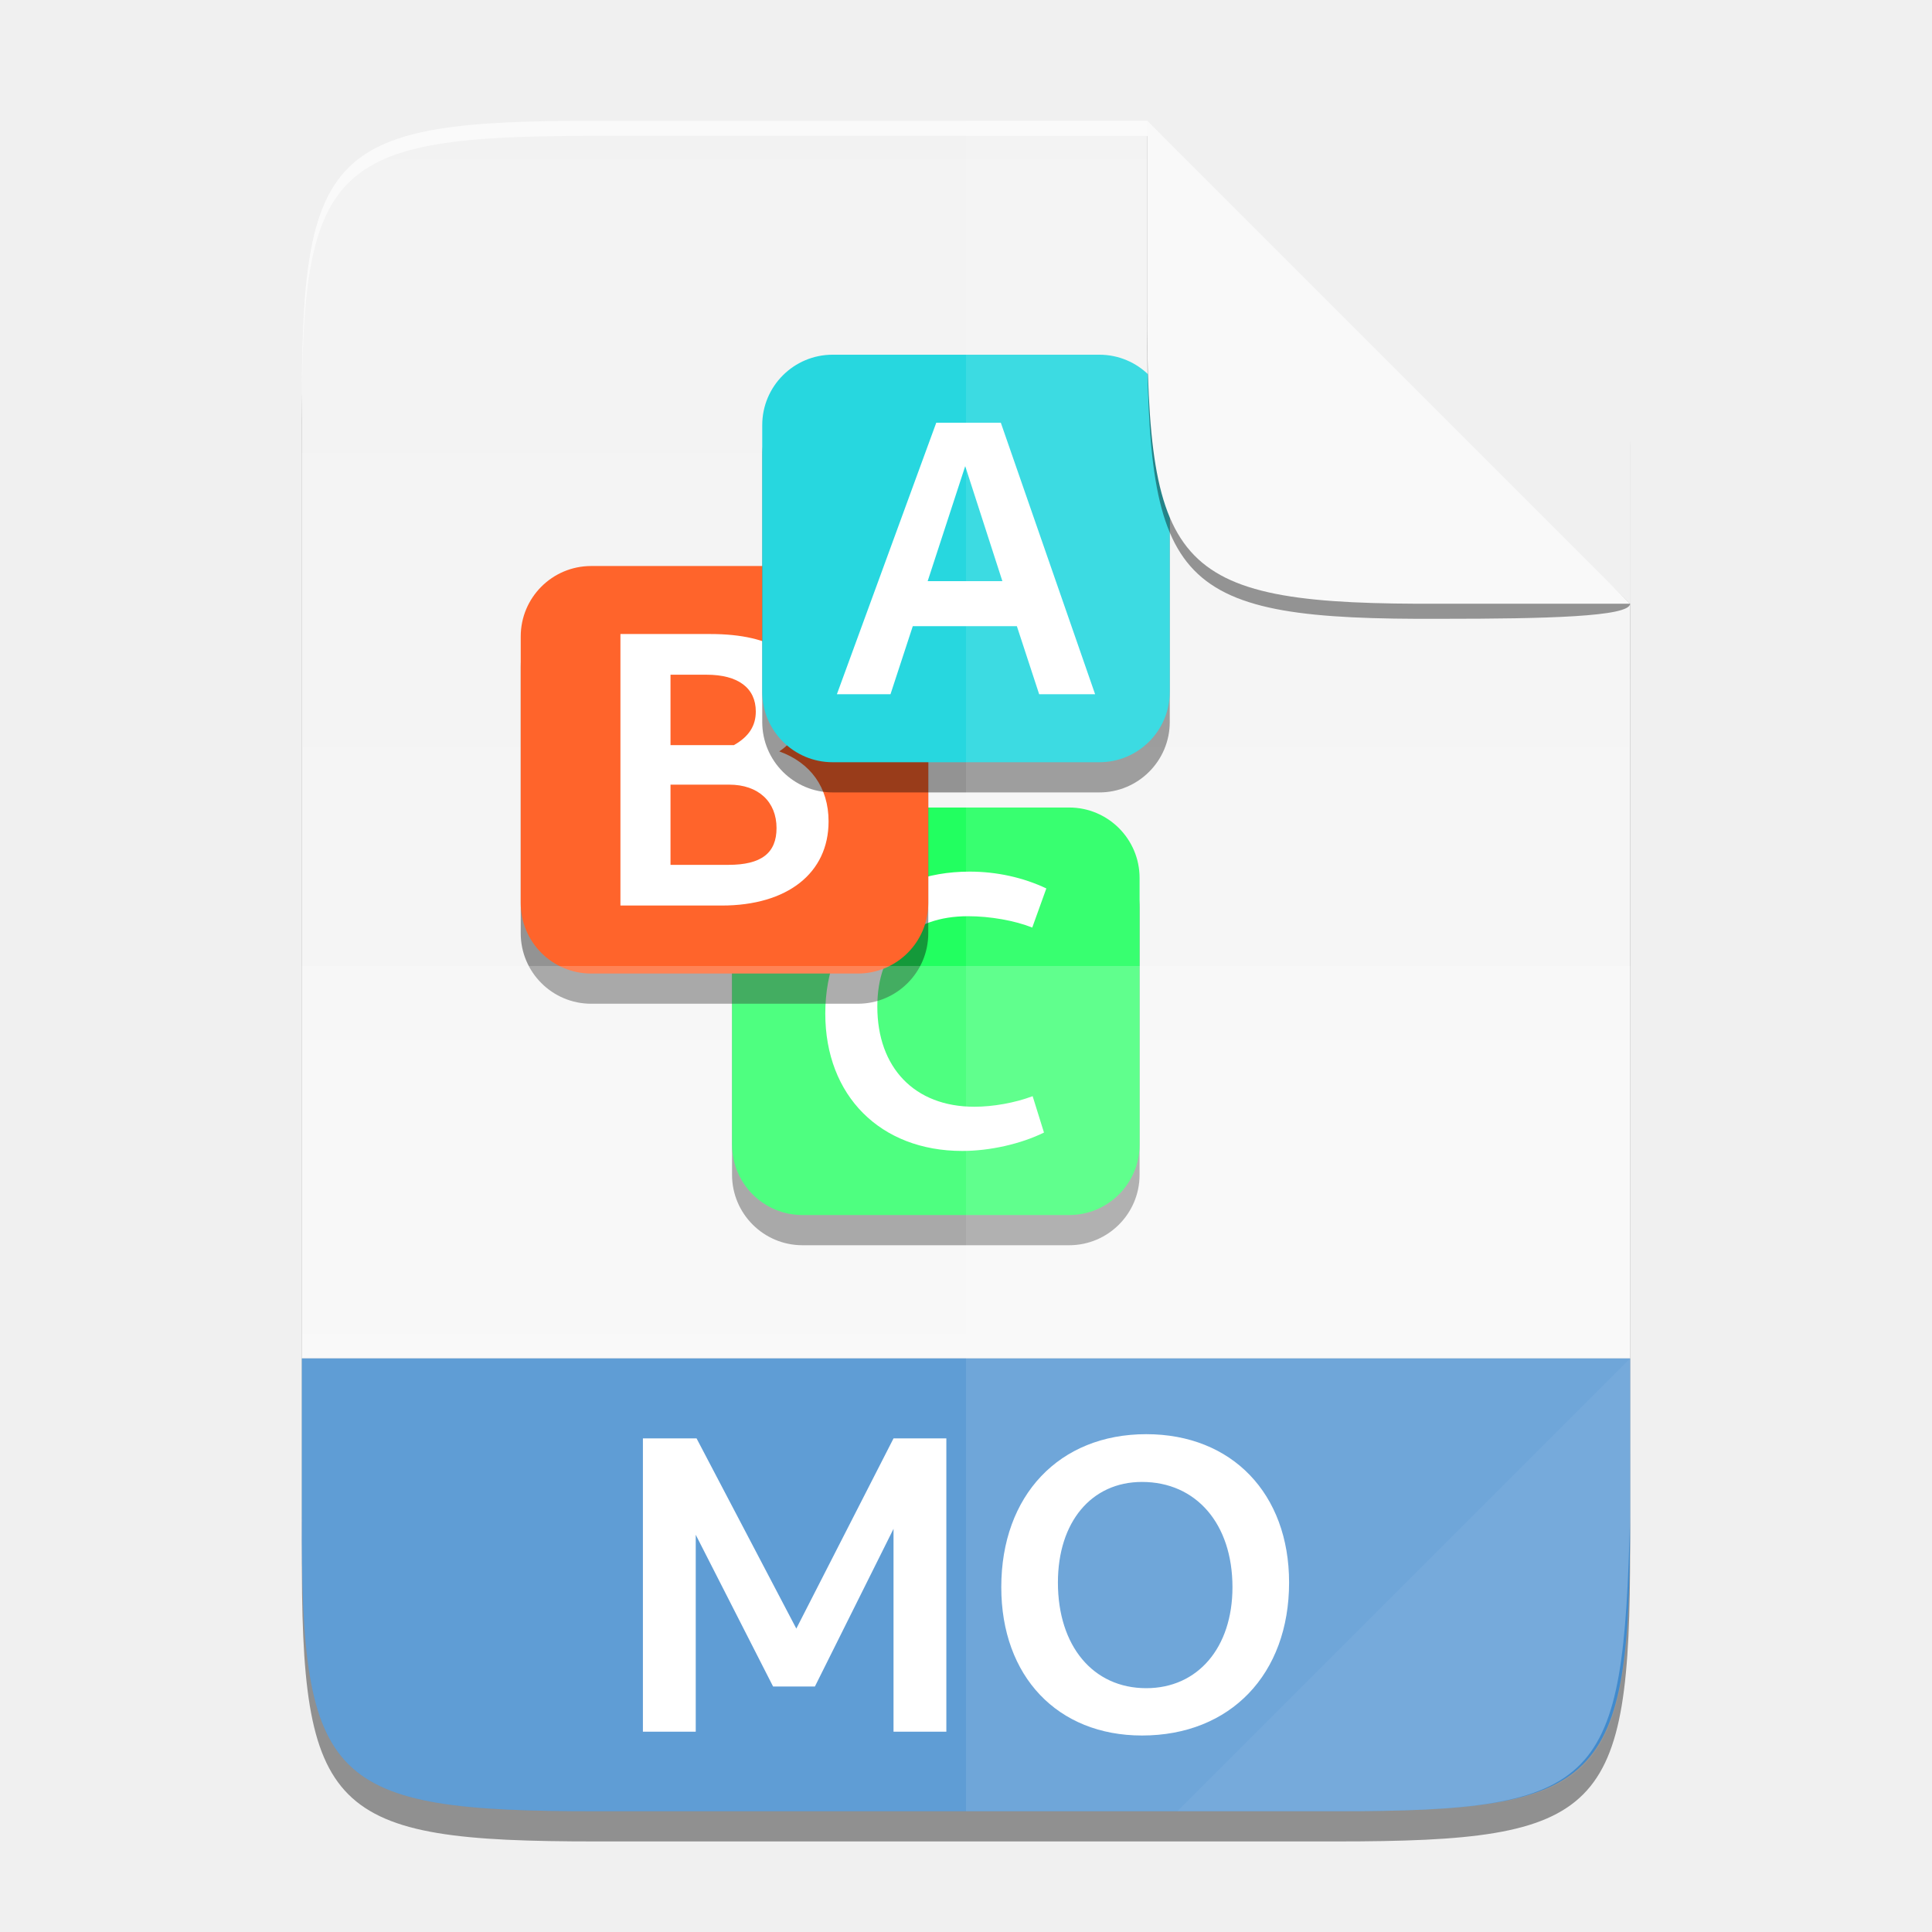
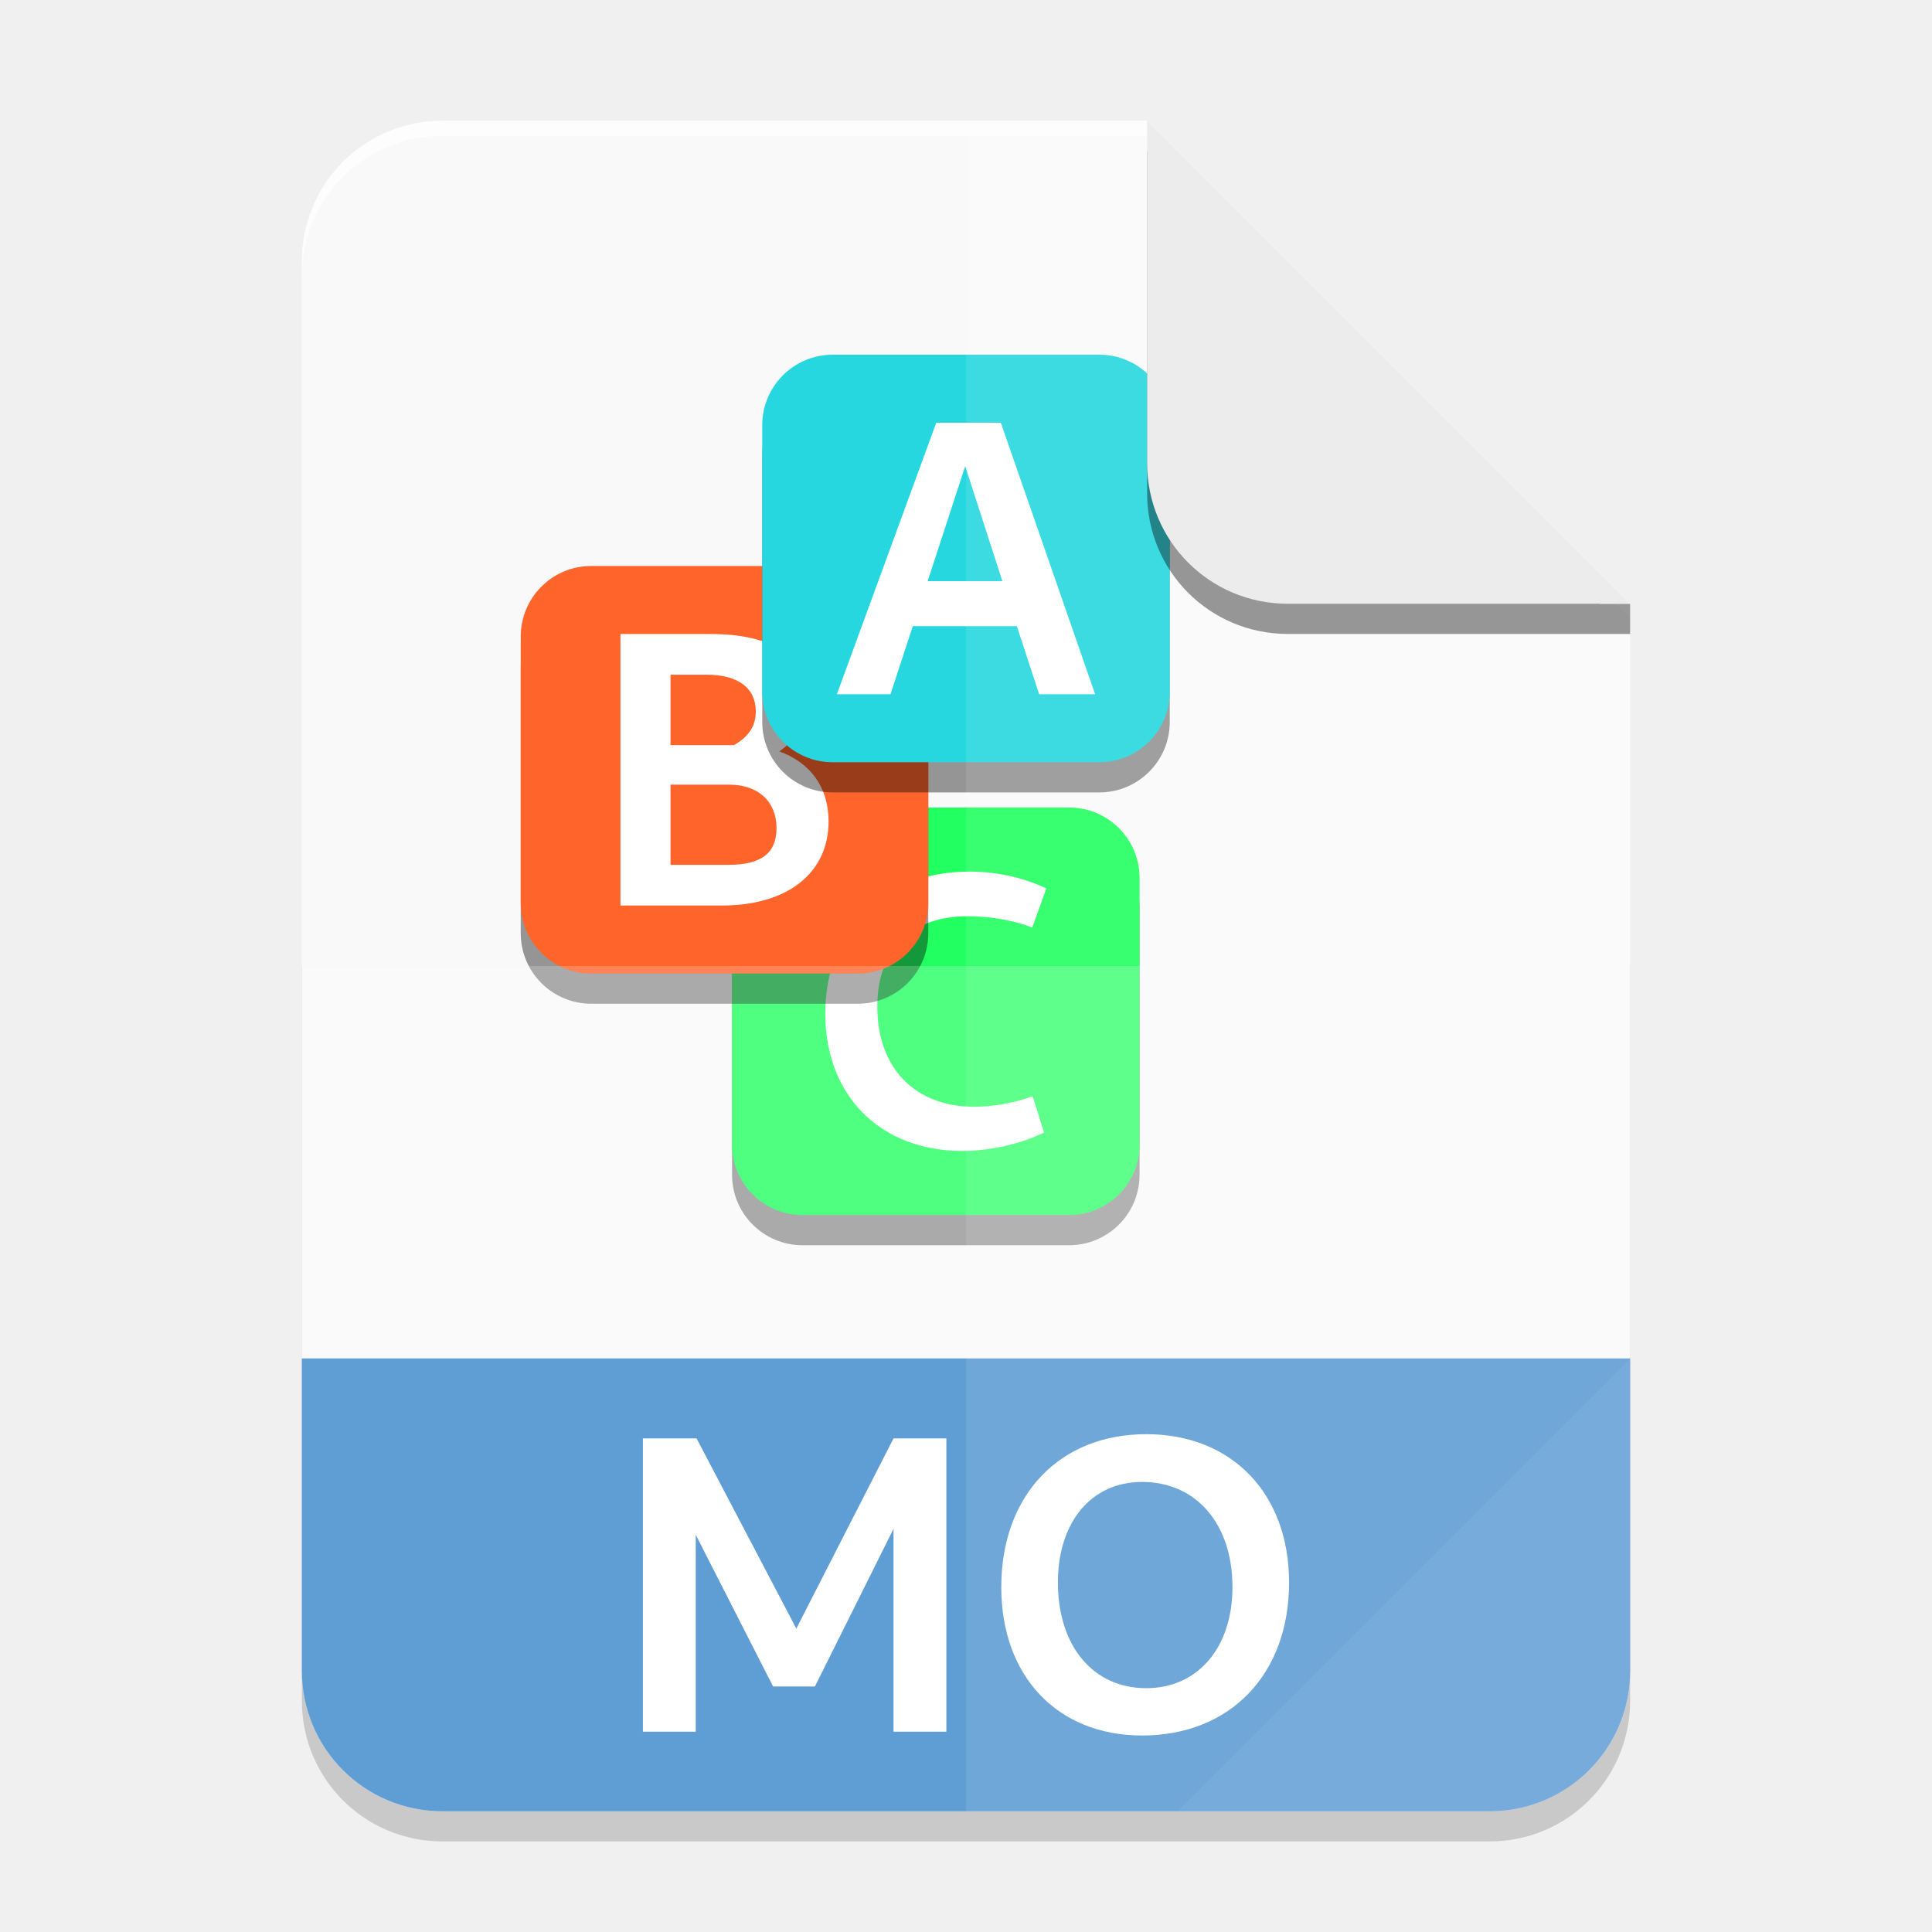
- <svg xmlns="http://www.w3.org/2000/svg" xmlns:xlink="http://www.w3.org/1999/xlink" width="256" height="256" id="svg11300" version="1.0" style="display:inline;enable-background:new">
-   <defs id="defs3">
-     <linearGradient gradientUnits="userSpaceOnUse" y2="401.584" x2="-74.917" y1="401.584" x1="525.921" id="linearGradient4226" xlink:href="#linearGradient4338" gradientTransform="matrix(0,-0.4531241,0.4530946,0,2.044458,239.9996)" />
-     <linearGradient id="linearGradient4338">
-       <stop style="stop-color:#f2f2f2;stop-opacity:1" offset="0" id="stop4340" />
-       <stop style="stop-color:#f9f9f9;stop-opacity:1" offset="1" id="stop4342" />
-     </linearGradient>
-   </defs>
+ <svg xmlns="http://www.w3.org/2000/svg" width="256" height="256" id="svg11300" version="1.0" style="display:inline;enable-background:new">
+   <defs id="defs3" />
  <g style="display:inline" id="layer1">
-     <g id="layer4" style="display:inline;opacity:0.4">
-       <path id="path861" style="color:#000000;display:inline;overflow:visible;visibility:visible;fill:#000000;fill-opacity:1;fill-rule:nonzero;stroke:none;stroke-width:1;marker:none;enable-background:accumulate" d="M 78.927,20 C 43.631,20 39.833,23.626 40.006,58.994 V 132 205.006 C 39.833,240.374 43.631,244 78.927,244 h 98.153 c 35.296,0 38.921,-3.626 38.921,-38.994 V 132 58.994 c 0,-0.265 -0.005,-0.49 -0.006,-0.752 V 80 l -0.004,-0.004 V 80 H 155.992 V 20 Z" />
+     <g id="layer4" style="display:inline;opacity:0.4;enable-background:new" transform="translate(-101,-10)">
+       <path id="rect3" style="display:inline;opacity:0.4;fill:#000000;stroke-width:6.643;stroke-linecap:round;stroke-linejoin:round;paint-order:stroke markers fill;enable-background:new" d="m 141,138 v 97.371 C 141,245.691 149.309,254 159.629,254 H 298.371 C 308.691,254 317,245.691 317,235.371 V 138 Z" />
    </g>
-     <g id="layer2" style="display:inline">
-       <path id="rect4158" style="color:#000000;display:inline;overflow:visible;visibility:visible;fill:url(#linearGradient4226);fill-opacity:1;fill-rule:nonzero;stroke:none;stroke-width:1;marker:none;enable-background:accumulate" d="M 78.926,16 C 43.63,16 39.833,19.626 40.006,54.994 V 128 180 H 215.996 c 5.4e-4,-41.448 -0.004,-90.416 -0.004,-100 l -63.996,-63.996 C 101.299,16.002 90.553,16 78.926,16 Z" />
-       <path id="path1365" style="color:#000000;display:inline;overflow:visible;visibility:visible;fill:#3784cb;fill-opacity:1;fill-rule:nonzero;stroke:none;stroke-width:1;marker:none;enable-background:accumulate" d="m 40.006,180 v 21.006 C 39.833,236.374 43.63,240 78.926,240 h 98.152 c 35.295,0 38.92,-3.626 38.92,-38.994 0.001,-8.072 -0.002,-12.299 -0.002,-21.006 z" />
+     <g id="layer2" style="display:inline;enable-background:new" transform="translate(-101,-10)">
+       <path id="rect2" style="display:inline;fill:#f9f9f9;stroke-width:6.643;stroke-linecap:round;stroke-linejoin:round;paint-order:stroke markers fill;enable-background:new" d="M 159.629,26 C 149.309,26 141,34.309 141,44.629 V 231.371 C 141,241.691 149.309,250 159.629,250 H 298.371 C 308.691,250 317,241.691 317,231.371 V 44.629 c 0,-0.04 -0.006,-0.078 -0.006,-0.117 V 90 l -64,-64 z" />
+       <path id="path1" style="display:inline;fill:#3784cb;stroke-width:6.643;stroke-linecap:round;stroke-linejoin:round;paint-order:stroke markers fill;enable-background:new;fill-opacity:1" d="M 141 190 L 141 231.371 C 141 241.691 149.309 250 159.629 250 L 298.371 250 C 308.691 250 317 241.691 317 231.371 L 317 190 L 141 190 z " />
    </g>
-     <g id="layer8" style="display:inline">
+     <g id="layer8" style="display:inline;enable-background:new">
      <g id="g4397" style="display:inline;enable-background:new">
        <g id="g4368">
          <rect style="opacity:0.4;fill:#000000;fill-opacity:1;stroke-width:1.722;stroke-linecap:round;stroke-linejoin:round;paint-order:stroke markers fill" id="rect37208" width="54" height="54" x="97" y="111" ry="9.335" />
          <g id="g36348" transform="matrix(1.08,0,0,1.08,-2.36,-18.28)">
            <rect style="opacity:1;fill:#22ff60;fill-opacity:1;stroke-width:1.594;stroke-linecap:round;stroke-linejoin:round;paint-order:stroke markers fill" id="rect14095" width="50" height="50" x="92" y="116" ry="8.643" />
            <path d="m 120.24,158.136 c 3.408,0 7.2,-0.864 10.032,-2.256 l -1.392,-4.464 c -2.16,0.816 -4.848,1.296 -7.152,1.296 -7.344,0 -11.904,-4.8 -11.904,-12.288 0,-7.056 4.128,-11.088 11.136,-11.088 2.688,0 5.712,0.528 7.872,1.392 l 1.728,-4.8 c -2.832,-1.344 -6.096,-2.064 -9.408,-2.064 -10.56,0 -17.712,6.96 -17.712,17.424 0,10.08 6.768,16.848 16.8,16.848 z" id="path36324" style="font-weight:bold;font-size:48px;line-height:1.25;font-family:Cantarell;-inkscape-font-specification:'Cantarell Bold';white-space:pre;fill:#ffffff" />
          </g>
        </g>
        <g id="g4374">
          <rect style="opacity:0.4;fill:#000000;fill-opacity:1;stroke-width:1.722;stroke-linecap:round;stroke-linejoin:round;paint-order:stroke markers fill" id="rect37102" width="54" height="54" x="69" y="79" ry="9.335" />
          <g id="g36252" transform="matrix(1.08,0,0,1.08,-13.08,-33)">
            <rect style="fill:#ff642b;fill-opacity:1;stroke-width:1.594;stroke-linecap:round;stroke-linejoin:round;paint-order:stroke markers fill" id="rect14057" width="50" height="50" x="76" y="100" ry="8.643" />
            <path d="M 88.232,141.656 H 100.664 c 8.064,0 13.104,-3.984 13.104,-10.32 0,-4.176 -2.208,-7.2 -6.048,-8.592 2.112,-1.392 3.408,-3.84 3.408,-6.48 0,-5.136 -4.176,-7.92 -11.856,-7.92 h -11.04 z m 6.144,-28.32 h 4.416 c 3.888,0 6.048,1.632 6.048,4.512 0,1.728 -0.816,3.072 -2.688,4.128 h -7.776 z m 0,23.328 v -9.84 H 101.576 c 3.6,0 5.808,2.112 5.808,5.328 0,3.072 -1.872,4.512 -5.904,4.512 z" id="path36228" style="font-weight:bold;font-size:48px;line-height:1.25;font-family:Cantarell;-inkscape-font-specification:'Cantarell Bold';white-space:pre;fill:#ffffff" />
          </g>
        </g>
        <g id="g4380">
          <rect style="opacity:0.4;fill:#000000;fill-opacity:1;stroke-width:1.722;stroke-linecap:round;stroke-linejoin:round;paint-order:stroke markers fill" id="rect36996" width="54" height="54" x="101" y="51" ry="9.335" />
          <g id="g36278" transform="matrix(1.08,0,0,1.08,-7,-39.4)">
            <rect style="opacity:1;fill:#27d7df;fill-opacity:1;stroke-width:1.594;stroke-linecap:round;stroke-linejoin:round;paint-order:stroke markers fill" id="rect11658" width="50" height="50" x="100" y="80" ry="8.643" />
            <path d="m 109.16,121.656 h 6.576 l 2.736,-8.352 h 12.768 l 2.736,8.352 h 6.864 L 129.272,88.344 h -7.92 z m 11.136,-13.872 4.608,-14.112 4.56,14.112 z" id="path36254" style="font-weight:bold;font-size:48px;line-height:1.25;font-family:Cantarell;-inkscape-font-specification:'Cantarell Bold';white-space:pre;fill:#ffffff" />
          </g>
        </g>
      </g>
      <path id="path11871" style="font-weight:bold;font-size:56px;line-height:1.25;font-family:Cantarell;-inkscape-font-specification:'Cantarell Bold';white-space:pre;fill:#ffffff" d="m 151.884,190.036 c -11.536,0 -19.209,8.119 -19.209,20.271 0,11.816 7.448,19.656 18.648,19.656 11.704,0 19.488,-8.119 19.488,-20.271 0,-11.76 -7.56,-19.656 -18.928,-19.656 z m -66.695,0.561 v 38.863 h 7 v -26.096 l 10.248,20.104 h 5.543 l 10.416,-20.889 v 26.881 h 7 v -38.863 h -7 l -12.879,25.199 -13.217,-25.199 z m 66.135,5.768 c 7.168,0 11.984,5.543 11.984,13.943 0,8.008 -4.592,13.385 -11.424,13.385 -7.056,0 -11.705,-5.6 -11.705,-14 0,-8.008 4.425,-13.328 11.145,-13.328 z" />
    </g>
-     <g id="layer3" style="display:inline">
-       <path id="path4231" style="color:#000000;display:inline;overflow:visible;visibility:visible;opacity:0.1;fill:#ffffff;fill-opacity:1;fill-rule:nonzero;stroke:none;stroke-width:1;marker:none;enable-background:accumulate" d="M 128,16.002 V 240 h 49.078 c 35.293,-1.4e-4 38,-3.638 38.918,-38.994 v -40.336 c -0.002,-33.276 -0.004,-72.938 -0.004,-80.67 L 151.994,16.004 c -16.648,-4.85e-4 -14.517,-0.001 -23.994,-0.002 z" />
-       <path style="color:#000000;display:inline;overflow:visible;visibility:visible;opacity:0.2;fill:#ffffff;fill-opacity:1;fill-rule:nonzero;stroke:none;stroke-width:1;marker:none;enable-background:accumulate" d="m 40.004,128 v 73.007 c -0.173,35.368 3.625,38.993 38.92,38.993 h 98.152 c 35.295,0 38.002,-3.637 38.92,-38.993 v -73.007 z" id="path4255" />
-       <path style="color:#000000;display:inline;overflow:visible;visibility:visible;opacity:0.05;fill:#ffffff;fill-opacity:1;fill-rule:nonzero;stroke:none;stroke-width:8;stroke-linecap:butt;stroke-linejoin:miter;stroke-miterlimit:4;stroke-dasharray:none;stroke-dashoffset:0;stroke-opacity:1;marker:none;enable-background:accumulate" d="m 155.999,240 59.997,-60 v 22.484 c -0.052,33.996 -3.803,37.516 -38.172,37.516 z" id="path4254" />
-       <path style="color:#000000;display:inline;overflow:visible;visibility:visible;opacity:0.6;fill:#ffffff;fill-opacity:1;fill-rule:nonzero;stroke:none;stroke-width:1;marker:none;enable-background:accumulate" d="m 78.924,16 c -35.295,0 -39.093,3.626 -38.92,38.994 v 2 C 39.831,21.626 43.629,18 78.924,18 H 153.991 l -1.996,-1.996 h 25.001 c 0.464,-0.002 0.862,0.006 1.314,0.006 C 177.885,16.009 177.511,16 177.076,16 Z" id="path931" />
+     <g id="layer3" style="display:inline;enable-background:new" transform="translate(-101,-10)">
+       <path id="path2" style="display:inline;opacity:0.6;fill:#ffffff;stroke-width:6.643;stroke-linecap:round;stroke-linejoin:round;paint-order:stroke markers fill;enable-background:new" d="M 159.629,26 C 149.309,26 141,34.309 141,44.629 v 2 C 141,36.309 149.309,28 159.629,28 h 93.365 l 64,64 v -2 l -64,-64 z m 157.365,18.512 v 2 c 0,0.04 0.006,0.078 0.006,0.117 v -2 c 0,-0.04 -0.006,-0.078 -0.006,-0.117 z" />
+       <path id="path3" style="display:inline;opacity:0.2;fill:#ffffff;stroke-width:6.643;stroke-linecap:round;stroke-linejoin:round;paint-order:stroke markers fill;enable-background:new" d="m 141,138 v 93.371 C 141,241.691 149.309,250 159.629,250 H 298.371 C 308.691,250 317,241.691 317,231.371 V 138 Z" />
+       <path id="path4" style="display:inline;opacity:0.1;fill:#ffffff;stroke-width:6.643;stroke-linecap:round;stroke-linejoin:round;paint-order:stroke markers fill;enable-background:new" d="m 229,26 v 224 h 69.371 C 308.691,250 317,241.691 317,231.371 V 44.629 c 0,-0.04 -0.006,-0.078 -0.006,-0.117 V 90 l -64,-64 z" />
+       <path id="path8" style="display:inline;opacity:0.05;fill:#ffffff;stroke-width:6.643;stroke-linecap:round;stroke-linejoin:round;paint-order:stroke markers fill;enable-background:new" d="m 317,190 -60,60 h 41.371 C 308.691,250 317,241.691 317,231.371 Z" />
    </g>
-     <g id="layer6" style="display:inline">
-       <path style="color:#000000;display:inline;overflow:visible;visibility:visible;opacity:0.4;fill:#000000;fill-opacity:1;fill-rule:nonzero;stroke:none;stroke-width:1;marker:none;enable-background:accumulate" d="m 215.992,80 -63.997,-62 v 22.998 1 0.537 c 0,35.295 3.626,39.633 38.996,39.46 13.805,0 25.001,-0.271 25.001,-1.995 z" id="path872" />
-       <path style="color:#000000;display:inline;overflow:visible;visibility:visible;fill:#f9f9f9;fill-opacity:1;fill-rule:nonzero;stroke:none;stroke-width:1;marker:none;enable-background:accumulate" d="M 215.992,79.995 151.995,16 v 22.998 1 0.537 c 0,35.295 3.626,39.633 38.996,39.46 z" id="rect4158-0-3" />
+     <g id="layer6" style="display:inline;enable-background:new" transform="translate(-101,-10)">
+       <path id="path6" style="display:inline;opacity:0.4;fill:#000000;stroke-width:12.632;stroke-linecap:round;stroke-linejoin:round;paint-order:stroke markers fill;enable-background:new" d="M 253,30 V 75.371 C 253,85.691 261.307,94 271.627,94 H 317 v -4 h -3.99 v 0.01 C 293.006,70.008 273.003,50.003 253,30 Z" />
+       <path id="path5" style="display:inline;fill:#ececec;stroke-width:12.632;stroke-linecap:round;stroke-linejoin:round;paint-order:stroke markers fill;enable-background:new" d="M 253,26 V 71.371 C 253,81.691 261.307,90 271.627,90 H 317 C 295.666,68.669 274.333,47.333 253,26 Z" />
    </g>
  </g>
</svg>
